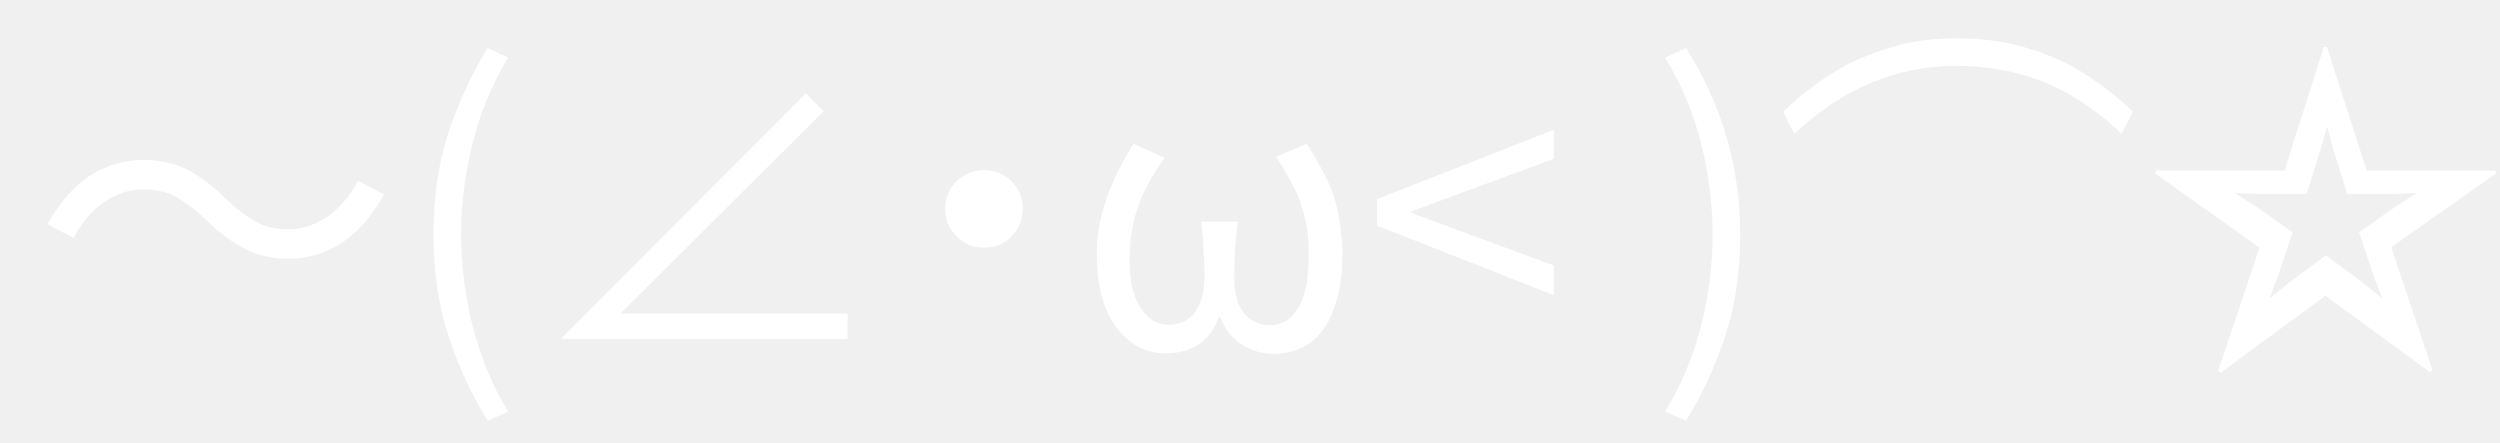
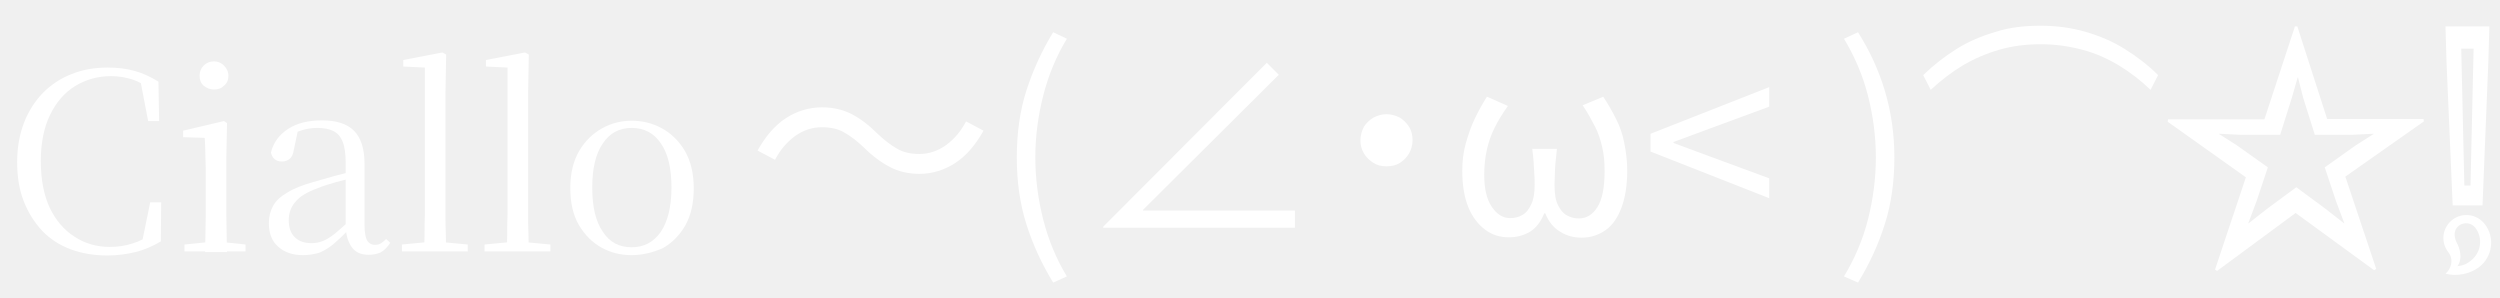
- <svg xmlns="http://www.w3.org/2000/svg" version="1.1" id="Layer_1" x="0px" y="0px" viewBox="0 0 489.6 86.7" style="enable-background:new 0 0 489.6 86.7;" xml:space="preserve">
+ <svg xmlns="http://www.w3.org/2000/svg" version="1.1" id="Layer_1" x="0px" y="0px" viewBox="0 0 729 86.7" style="enable-background:new 0 0 729 86.7;" xml:space="preserve">
  <style type="text/css">
	.st0{fill:#FFFFFF;}
</style>
-   <path class="st0" d="M40.3,43c-1.9-1.8-3.8-3.3-5.6-4.3c-1.8-1.1-4-1.6-6.7-1.6c-2.8,0-5.4,0.9-7.8,2.6c-2.4,1.8-4.3,4-5.8,6.9  l-5.1-2.7c2.3-4.1,5-7.3,8.2-9.4c3.2-2.1,6.8-3.2,10.6-3.2c3.3,0,6.2,0.7,8.7,2c2.5,1.3,5,3.2,7.5,5.7c1.9,1.8,3.8,3.3,5.6,4.3  c1.8,1.1,4,1.6,6.6,1.6c2.8,0,5.4-0.9,7.8-2.6c2.4-1.8,4.3-4,5.8-6.9l5.1,2.7c-2.3,4.1-5,7.3-8.2,9.4c-3.2,2.1-6.8,3.2-10.5,3.2  c-3.2,0-6.1-0.7-8.6-2S42.8,45.5,40.3,43z" />
-   <path class="st0" d="M95.5,82.4c-3.3-5.4-5.9-11-7.8-17S84.9,53,84.9,45.9s0.9-13.6,2.8-19.5s4.5-11.6,7.8-17l4,1.9  c-3.1,5.1-5.4,10.7-6.9,16.6s-2.3,11.9-2.3,18s0.8,12.2,2.3,18.1c1.5,5.9,3.8,11.5,6.9,16.6L95.5,82.4L95.5,82.4z" />
-   <path class="st0" d="M121.7,61.4H166v5h-55.9v-0.3l47.7-47.8l3.5,3.5l-39.6,39.4V61.4L121.7,61.4z" />
-   <path class="st0" d="M192.7,33.3c1.4,0,2.7,0.4,3.9,1c1.1,0.7,2,1.6,2.7,2.7c0.7,1.1,1,2.4,1,3.9s-0.4,2.7-1,3.8  c-0.7,1.2-1.6,2.1-2.7,2.8c-1.1,0.7-2.4,1-3.9,1s-2.7-0.3-3.8-1s-2.1-1.6-2.8-2.8s-1-2.4-1-3.8s0.4-2.7,1-3.9c0.7-1.1,1.6-2,2.8-2.7  C190,33.7,191.3,33.3,192.7,33.3z" />
-   <path class="st0" d="M228.4,69.2c-2.6,0-4.9-0.7-6.9-2.2s-3.7-3.6-4.9-6.5s-1.8-6.5-1.8-10.7c0-2.8,0.3-5.4,1-7.9s1.5-4.9,2.6-7.2  c1.1-2.3,2.3-4.5,3.6-6.5l6.1,2.7c-1.5,2.1-2.8,4.2-3.8,6.2s-1.8,4.2-2.3,6.4c-0.5,2.3-0.8,4.7-0.8,7.4c0,4.1,0.7,7.2,2.2,9.4  s3.2,3.3,5.4,3.3c1.3,0,2.5-0.3,3.5-0.9c1.1-0.6,1.9-1.6,2.6-3.1c0.7-1.4,1-3.3,1-5.7c0-1.1,0-2.2-0.1-3.3s-0.1-2.2-0.2-3.4  c-0.1-1.2-0.2-2.5-0.4-3.8h7.2c-0.1,1.4-0.3,2.7-0.4,3.8c-0.1,1.2-0.2,2.3-0.2,3.4s-0.1,2.2-0.1,3.3c0,2.5,0.3,4.5,1,5.9  s1.5,2.4,2.6,3s2.2,0.9,3.5,0.9c2.2,0,4-1.1,5.4-3.3s2.1-5.7,2.1-10.4c0-2.7-0.2-5.1-0.7-7.1c-0.5-2.1-1.1-4.1-2.1-6  c-1-1.9-2.1-4-3.6-6.2l6-2.5c1.4,2.1,2.6,4.2,3.7,6.4c1.1,2.1,1.9,4.4,2.4,6.9s0.9,5.2,0.9,8.2c0,4.4-0.6,8-1.7,10.9  c-1.1,2.9-2.6,5.1-4.6,6.5s-4.3,2.2-7,2.2c-2.2,0-4.3-0.5-6.2-1.7c-1.9-1.1-3.4-2.9-4.4-5.4h-0.3c-1,2.5-2.4,4.3-4.2,5.4  C232.6,68.7,230.6,69.2,228.4,69.2z" />
-   <path class="st0" d="M304.3,57.8l-34.6-13.6V39l34.6-13.6v5.7l-17.1,6.3l-10.8,4v0.3l10.8,4l17.1,6.3  C304.3,52,304.3,57.8,304.3,57.8z" />
-   <path class="st0" d="M330.2,82.4l-4.1-1.8c3.1-5.1,5.5-10.7,7-16.6s2.3-12,2.3-18.1s-0.8-12.1-2.3-18s-3.9-11.5-7-16.6l4.1-1.9  c3.4,5.4,6,11,7.8,17c1.8,6,2.8,12.5,2.8,19.5s-0.9,13.6-2.8,19.5C336.1,71.4,333.5,77,330.2,82.4L330.2,82.4z" />
-   <path class="st0" d="M383.4,7.5c4.7,0,9.1,0.6,13.2,1.8s7.9,2.8,11.4,5s6.8,4.7,9.7,7.6l-2.2,4.3c-2.8-2.7-5.9-5.1-9.2-7.1  c-3.3-2-6.9-3.6-10.7-4.6c-3.8-1-7.8-1.6-12.1-1.6c-4.3,0-8.3,0.5-12.1,1.6c-3.8,1.1-7.3,2.6-10.7,4.6c-3.3,2-6.4,4.4-9.3,7.1  l-2.2-4.3c3-2.9,6.2-5.4,9.7-7.6s7.3-3.8,11.4-5C374.3,8,378.7,7.5,383.4,7.5L383.4,7.5z" />
-   <path class="st0" d="M455.1,9.2h0.6l7.8,24.2h25.2l0.1,0.6l-20.5,14.4l8.1,24.1l-0.5,0.4l-20.5-15L434.9,73l-0.5-0.4l8.1-24.1  L422.1,34l0.1-0.6h25.2L455.1,9.2L455.1,9.2z M442.5,38l-4.7-0.2v0.1l4.1,2.6l7.1,5l-2.6,7.8l-1.9,5h0.1l4.3-3.4l6.6-4.9l6.6,4.9  l4.3,3.4h0.1l-1.9-5l-2.6-7.8l7.1-5l4.1-2.6v-0.1l-4.7,0.2h-8.8l-2.7-8.5l-1.2-4.6h-0.1l-1.3,4.6l-2.7,8.5H442.5L442.5,38z" />
+   <path class="st0" d="M251.9,43c-1.9-1.8-3.8-3.3-5.6-4.3c-1.8-1.1-4-1.6-6.7-1.6c-2.8,0-5.4,0.9-7.8,2.6c-2.4,1.8-4.3,4-5.8,6.9  l-5.1-2.7c2.3-4.1,5-7.3,8.2-9.4c3.2-2.1,6.8-3.2,10.6-3.2c3.3,0,6.2,0.7,8.7,2s5,3.2,7.5,5.7c1.9,1.8,3.8,3.3,5.6,4.3  c1.8,1.1,4,1.6,6.6,1.6c2.8,0,5.4-0.9,7.8-2.6c2.4-1.8,4.3-4,5.8-6.9l5.1,2.7c-2.3,4.1-5,7.3-8.2,9.4c-3.2,2.1-6.8,3.2-10.5,3.2  c-3.2,0-6.1-0.7-8.6-2S254.4,45.5,251.9,43z" />
+   <path class="st0" d="M307.1,82.4c-3.3-5.4-5.9-11-7.8-17c-1.9-6-2.8-12.4-2.8-19.5s0.9-13.6,2.8-19.5c1.9-5.9,4.5-11.6,7.8-17l4,1.9  c-3.1,5.1-5.4,10.7-6.9,16.6s-2.3,11.9-2.3,18s0.8,12.2,2.3,18.1s3.8,11.5,6.9,16.6L307.1,82.4L307.1,82.4z" />
+   <path class="st0" d="M333.3,61.4h44.3v5h-55.9v-0.3l47.7-47.8l3.5,3.5l-39.6,39.4L333.3,61.4L333.3,61.4z" />
+   <path class="st0" d="M404.3,33.3c1.4,0,2.7,0.4,3.9,1c1.1,0.7,2,1.6,2.7,2.7c0.7,1.1,1,2.4,1,3.9s-0.4,2.7-1,3.8  c-0.7,1.2-1.6,2.1-2.7,2.8s-2.4,1-3.9,1s-2.7-0.3-3.8-1s-2.1-1.6-2.8-2.8c-0.7-1.2-1-2.4-1-3.8s0.4-2.7,1-3.9c0.7-1.1,1.6-2,2.8-2.7  C401.6,33.7,402.9,33.3,404.3,33.3z" />
+   <path class="st0" d="M440,69.2c-2.6,0-4.9-0.7-6.9-2.2s-3.7-3.6-4.9-6.5c-1.2-2.9-1.8-6.5-1.8-10.7c0-2.8,0.3-5.4,1-7.9  c0.7-2.5,1.5-4.9,2.6-7.2s2.3-4.5,3.6-6.5l6.1,2.7c-1.5,2.1-2.8,4.2-3.8,6.2s-1.8,4.2-2.3,6.4c-0.5,2.3-0.8,4.7-0.8,7.4  c0,4.1,0.7,7.2,2.2,9.4s3.2,3.3,5.4,3.3c1.3,0,2.5-0.3,3.5-0.9c1.1-0.6,1.9-1.6,2.6-3.1c0.7-1.4,1-3.3,1-5.7c0-1.1,0-2.2-0.1-3.3  s-0.1-2.2-0.2-3.4c-0.1-1.2-0.2-2.5-0.4-3.8h7.2c-0.1,1.4-0.3,2.7-0.4,3.8c-0.1,1.2-0.2,2.3-0.2,3.4s-0.1,2.2-0.1,3.3  c0,2.5,0.3,4.5,1,5.9c0.7,1.4,1.5,2.4,2.6,3s2.2,0.9,3.5,0.9c2.2,0,4-1.1,5.4-3.3s2.1-5.7,2.1-10.4c0-2.7-0.2-5.1-0.7-7.1  c-0.5-2.1-1.1-4.1-2.1-6s-2.1-4-3.6-6.2l6-2.5c1.4,2.1,2.6,4.2,3.7,6.4c1.1,2.1,1.9,4.4,2.4,6.9s0.9,5.2,0.9,8.2  c0,4.4-0.6,8-1.7,10.9s-2.6,5.1-4.6,6.5s-4.3,2.2-7,2.2c-2.2,0-4.3-0.5-6.2-1.7c-1.9-1.1-3.4-2.9-4.4-5.4h-0.3  c-1,2.5-2.4,4.3-4.2,5.4C444.2,68.7,442.2,69.2,440,69.2z" />
+   <path class="st0" d="M515.9,57.8l-34.6-13.6V39l34.6-13.6v5.7l-17.1,6.3l-10.8,4v0.3l10.8,4l17.1,6.3  C515.9,52,515.9,57.8,515.9,57.8z" />
+   <path class="st0" d="M541.8,82.4l-4.1-1.8c3.1-5.1,5.5-10.7,7-16.6s2.3-12,2.3-18.1s-0.8-12.1-2.3-18s-3.9-11.5-7-16.6l4.1-1.9  c3.4,5.4,6,11,7.8,17s2.8,12.5,2.8,19.5s-0.9,13.6-2.8,19.5C547.7,71.4,545.1,77,541.8,82.4L541.8,82.4z" />
+   <path class="st0" d="M595,7.5c4.7,0,9.1,0.6,13.2,1.8c4.1,1.2,7.9,2.8,11.4,5s6.8,4.7,9.7,7.6l-2.2,4.3c-2.8-2.7-5.9-5.1-9.2-7.1  c-3.3-2-6.9-3.6-10.7-4.6c-3.8-1-7.8-1.6-12.1-1.6s-8.3,0.5-12.1,1.6c-3.8,1.1-7.3,2.6-10.7,4.6c-3.3,2-6.4,4.4-9.3,7.1l-2.2-4.3  c3-2.9,6.2-5.4,9.7-7.6s7.3-3.8,11.4-5C585.9,8,590.3,7.5,595,7.5L595,7.5z" />
+   <path class="st0" d="M669.2,7.7h0.7l8.7,27h28.1l0.1,0.7l-22.9,16.1l9,26.9l-0.6,0.4l-22.9-16.7l-22.9,16.9l-0.6-0.4l9-26.9  l-22.8-16.2l0.1-0.7h28.1L669.2,7.7L669.2,7.7z M653.1,39.3l-6-0.3v0.1l5.2,3.3l9,6.4l-3.3,9.9l-2.4,6.4h0.1l5.5-4.3l8.4-6.2  l8.4,6.2l5.5,4.3h0.1l-2.4-6.4l-3.3-9.9l9-6.4l5.2-3.3v-0.1l-6,0.3H675l-3.4-10.8l-1.5-5.9h-0.1l-1.7,5.9l-3.4,10.8H653.1  L653.1,39.3z" />
+   <g>
+     <path class="st0" d="M31.3,74.5c-3.9,0-7.4-0.6-10.7-1.8c-3.2-1.2-6-3-8.3-5.4C10,64.8,8.2,62,6.9,58.6C5.6,55.3,5,51.5,5,47.2   c0-4.2,0.7-8,2-11.4c1.3-3.4,3.2-6.3,5.5-8.7c2.4-2.4,5.2-4.3,8.4-5.5c3.2-1.3,6.7-1.9,10.4-1.9c3,0,5.6,0.3,8,1   c2.3,0.6,4.6,1.7,6.9,3.1l0.2,11.5h-3.2l-2.4-12.5l3.7,1.2v2.4c-2-1.5-4-2.6-5.8-3.2c-1.9-0.6-4-1-6.3-1c-3.9,0-7.4,1-10.5,2.9   c-3.1,1.9-5.5,4.7-7.3,8.4c-1.8,3.7-2.7,8.2-2.7,13.5c0,5.4,0.9,9.9,2.6,13.6c1.8,3.7,4.2,6.5,7.2,8.4C24.7,71,28.2,72,32,72   c2.3,0,4.5-0.3,6.6-1c2.1-0.6,4.2-1.7,6.2-3.2v2.4l-3.5,1L43.8,59H47l-0.1,11.4c-2.4,1.4-4.9,2.5-7.4,3.1   C37,74.1,34.3,74.5,31.3,74.5z" />
+     <path class="st0" d="M59.8,73.3c0-1.2,0.1-2.7,0.1-4.7c0-2,0.1-4,0.1-6.2c0-2.1,0-4,0-5.7v-4.3c0-2.4,0-4.7-0.1-6.6   c0-2-0.1-3.8-0.2-5.6L53.4,40v-1.9l11.9-2.8l0.9,0.6l-0.2,10.1v10.9c0,1.6,0,3.5,0,5.7c0,2.1,0.1,4.2,0.1,6.2c0,2,0.1,3.5,0.1,4.7   H59.8z M53.8,73.3v-2l7.9-0.8H64l7.6,0.8v2H53.8z M62.4,26.1c-1.2,0-2.1-0.4-3-1.1c-0.8-0.7-1.2-1.7-1.2-2.9c0-1.2,0.4-2.2,1.2-3   c0.8-0.8,1.8-1.2,3-1.2c1.1,0,2.1,0.4,2.9,1.2c0.8,0.8,1.3,1.8,1.3,3c0,1.2-0.4,2.2-1.3,2.9C64.5,25.8,63.6,26.1,62.4,26.1z" />
+     <path class="st0" d="M88.3,74.4c-2.9,0-5.3-0.8-7.1-2.4c-1.9-1.6-2.8-3.9-2.8-6.9c0-1.9,0.4-3.5,1.2-5c0.8-1.5,2.2-2.8,4.1-3.9   c1.9-1.2,4.4-2.2,7.6-3.1c2-0.6,4.1-1.2,6.3-1.8c2.2-0.6,4.3-1.1,6.2-1.5v1.8c-1.9,0.5-3.9,1-5.8,1.5c-2,0.6-3.8,1.1-5.4,1.8   c-3.1,1.1-5.2,2.4-6.5,4c-1.3,1.5-1.9,3.3-1.9,5.3c0,2.2,0.6,3.9,1.8,5c1.2,1.2,2.8,1.7,4.9,1.7c1.1,0,2.2-0.2,3.2-0.6   c1.1-0.4,2.3-1.2,3.6-2.2c1.3-1.1,2.9-2.5,4.8-4.3l0.6,3.4h-1.7c-1.5,1.6-2.9,2.9-4.2,4c-1.3,1.1-2.7,1.9-4.1,2.5   C91.7,74.1,90.1,74.4,88.3,74.4z M107.5,74.3c-2.2,0-3.8-0.7-4.9-2.2c-1.1-1.5-1.7-3.5-1.8-6v-0.2V47.5c0-2.7-0.3-4.8-0.9-6.2   c-0.6-1.5-1.5-2.5-2.7-3.1c-1.2-0.6-2.8-0.9-4.7-0.9c-1.4,0-2.8,0.2-4.2,0.6c-1.4,0.4-2.9,1-4.5,1.9l3.1-1.9l-1.2,5.7   c-0.2,1.3-0.6,2.2-1.2,2.7c-0.6,0.5-1.4,0.8-2.3,0.8c-1.7,0-2.8-0.9-3.2-2.6c0.7-2.9,2.4-5.2,5-6.9c2.6-1.7,5.9-2.5,9.9-2.5   c4.2,0,7.3,1,9.3,3c2,2,3.1,5.2,3.1,9.7v17.8c0,2.3,0.3,3.8,0.8,4.6c0.5,0.8,1.3,1.2,2.2,1.2c0.6,0,1.2-0.1,1.7-0.4   c0.5-0.3,1-0.7,1.6-1.3l1.2,1.1c-0.8,1.2-1.7,2.2-2.8,2.8C110.1,74,108.9,74.3,107.5,74.3z" />
+     <path class="st0" d="M117.2,73.3v-2l8.4-0.8h2.3l8.5,0.8v2H117.2z M123.7,73.3c0-1.5,0.1-3.2,0.1-5.1c0-1.9,0-3.8,0.1-5.8   c0-2,0-3.9,0-5.6V19.7l-6.3-0.3v-1.9l11.4-2.2l1.1,0.6l-0.2,11.2v29.7c0,1.7,0,3.6,0,5.6c0,2,0,3.9,0.1,5.8c0,1.9,0.1,3.6,0.1,5.1   H123.7z" />
+     <path class="st0" d="M141.3,73.3v-2l8.4-0.8h2.3l8.5,0.8v2H141.3z M147.8,73.3c0-1.5,0.1-3.2,0.1-5.1c0-1.9,0-3.8,0.1-5.8   c0-2,0-3.9,0-5.6V19.7l-6.3-0.3v-1.9l11.4-2.2l1.1,0.6l-0.2,11.2v29.7c0,1.7,0,3.6,0,5.6c0,2,0,3.9,0.1,5.8c0,1.9,0.1,3.6,0.1,5.1   H147.8z" />
+     <path class="st0" d="M184.2,74.4c-3.2,0-6.1-0.7-8.8-2.2c-2.7-1.5-4.9-3.7-6.6-6.6c-1.7-2.9-2.5-6.5-2.5-10.8   c0-4.3,0.9-7.9,2.6-10.8c1.7-2.9,4-5.1,6.7-6.6c2.7-1.5,5.6-2.2,8.6-2.2c3.1,0,6,0.7,8.8,2.2c2.7,1.5,5,3.7,6.7,6.6   c1.7,2.9,2.6,6.6,2.6,10.9c0,4.3-0.8,7.9-2.5,10.9c-1.7,2.9-3.9,5.1-6.6,6.6C190.4,73.6,187.4,74.4,184.2,74.4z M184.2,72.1   c3.6,0,6.4-1.5,8.5-4.5c2-3,3.1-7.3,3.1-12.9c0-5.6-1-9.9-3.1-12.9c-2-3-4.9-4.5-8.5-4.5c-3.6,0-6.4,1.5-8.4,4.5   c-2.1,3-3.1,7.3-3.1,12.9c0,5.6,1,9.9,3.1,12.9C177.8,70.7,180.6,72.1,184.2,72.1z" />
+   </g>
+   <path class="st0" d="M717,65.8c1.5-1.1,3.6-0.9,4.8,0.6c2.3,3,1.7,7.3-1.3,9.6c-0.5,0.4-1.6,1.4-3.9,1.6c1.6-2.2,0.7-5.2-0.3-7  C715.5,68.9,715.5,67,717,65.8 M715.1,64.1c-2.9,2.3-3.5,6.4-1.2,9.4c1.8,2.3,0.7,5.1-0.8,6.3c3.3,0.9,7.1,0.1,9.8-1.9  c3.9-3,4.7-8.6,1.7-12.5C722.3,62.4,718.1,61.8,715.1,64.1z" />
+   <path class="st0" d="M713.1,7.7l0.3,10.3l1.8,41.9h8.7l1.7-41.9l0.3-10.3H713.1z M720.4,54.1l-1.8,0l-0.9-39.9h3.6L720.4,54.1z" />
</svg>
